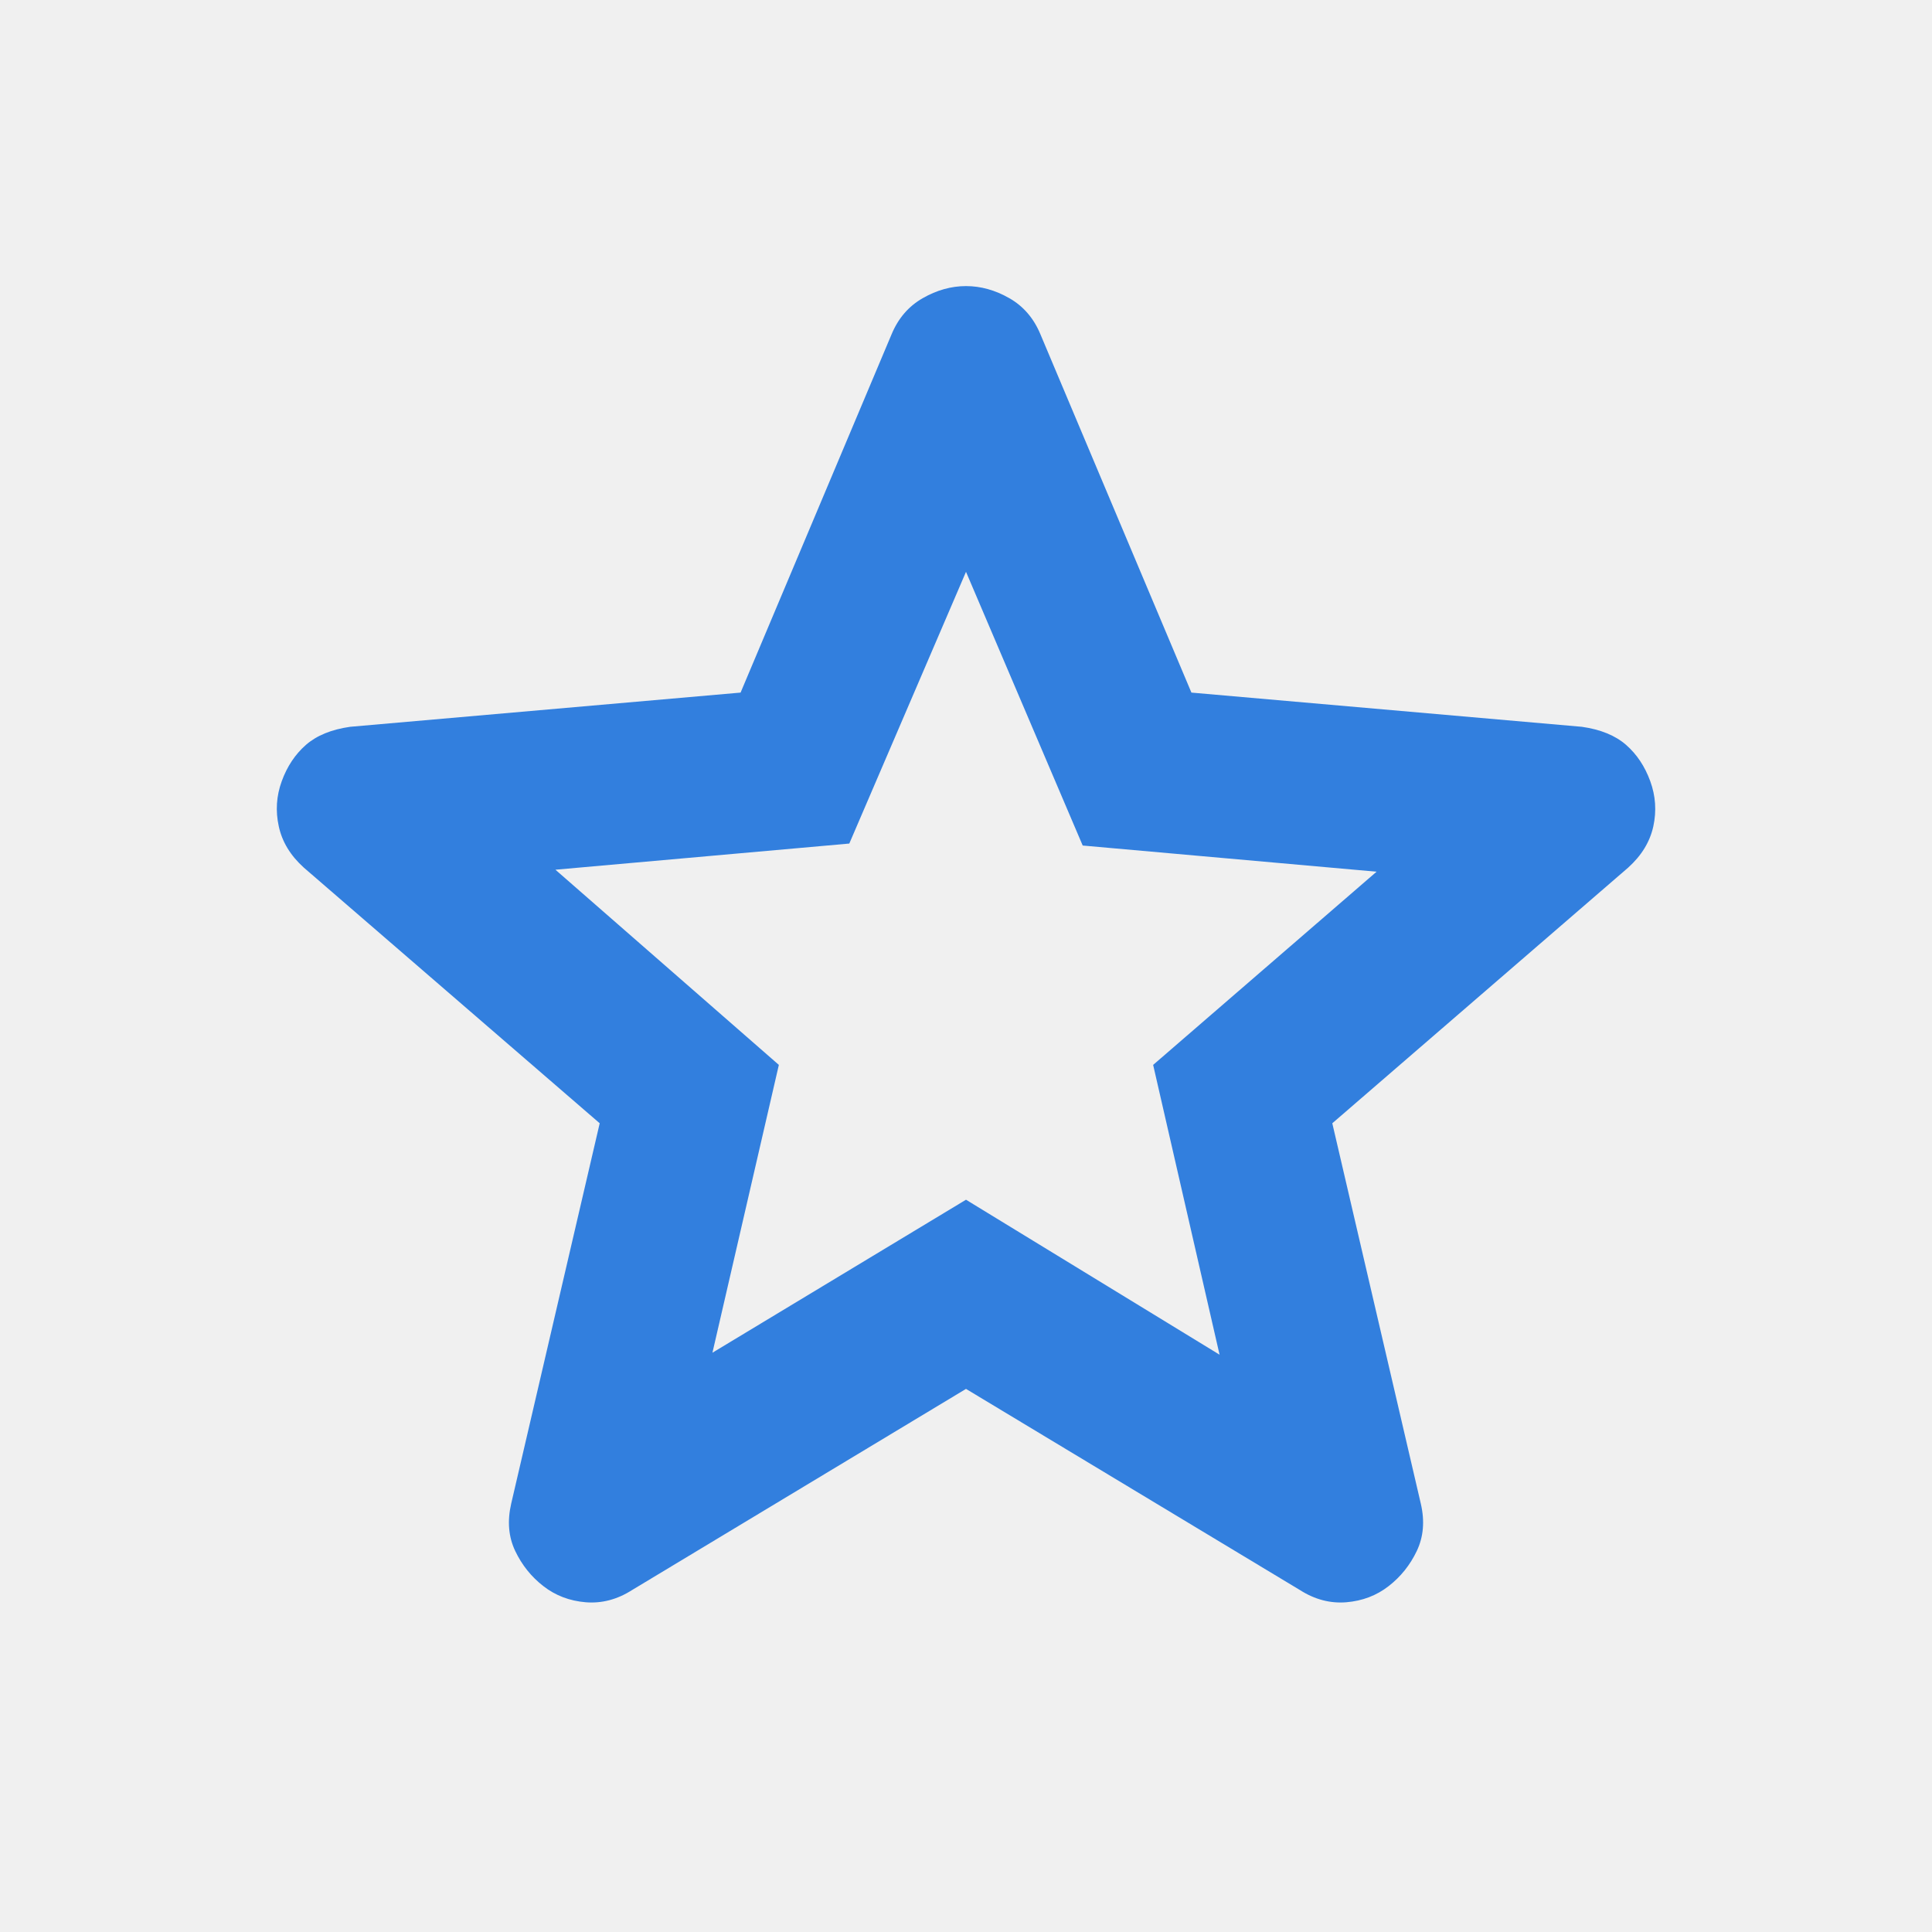
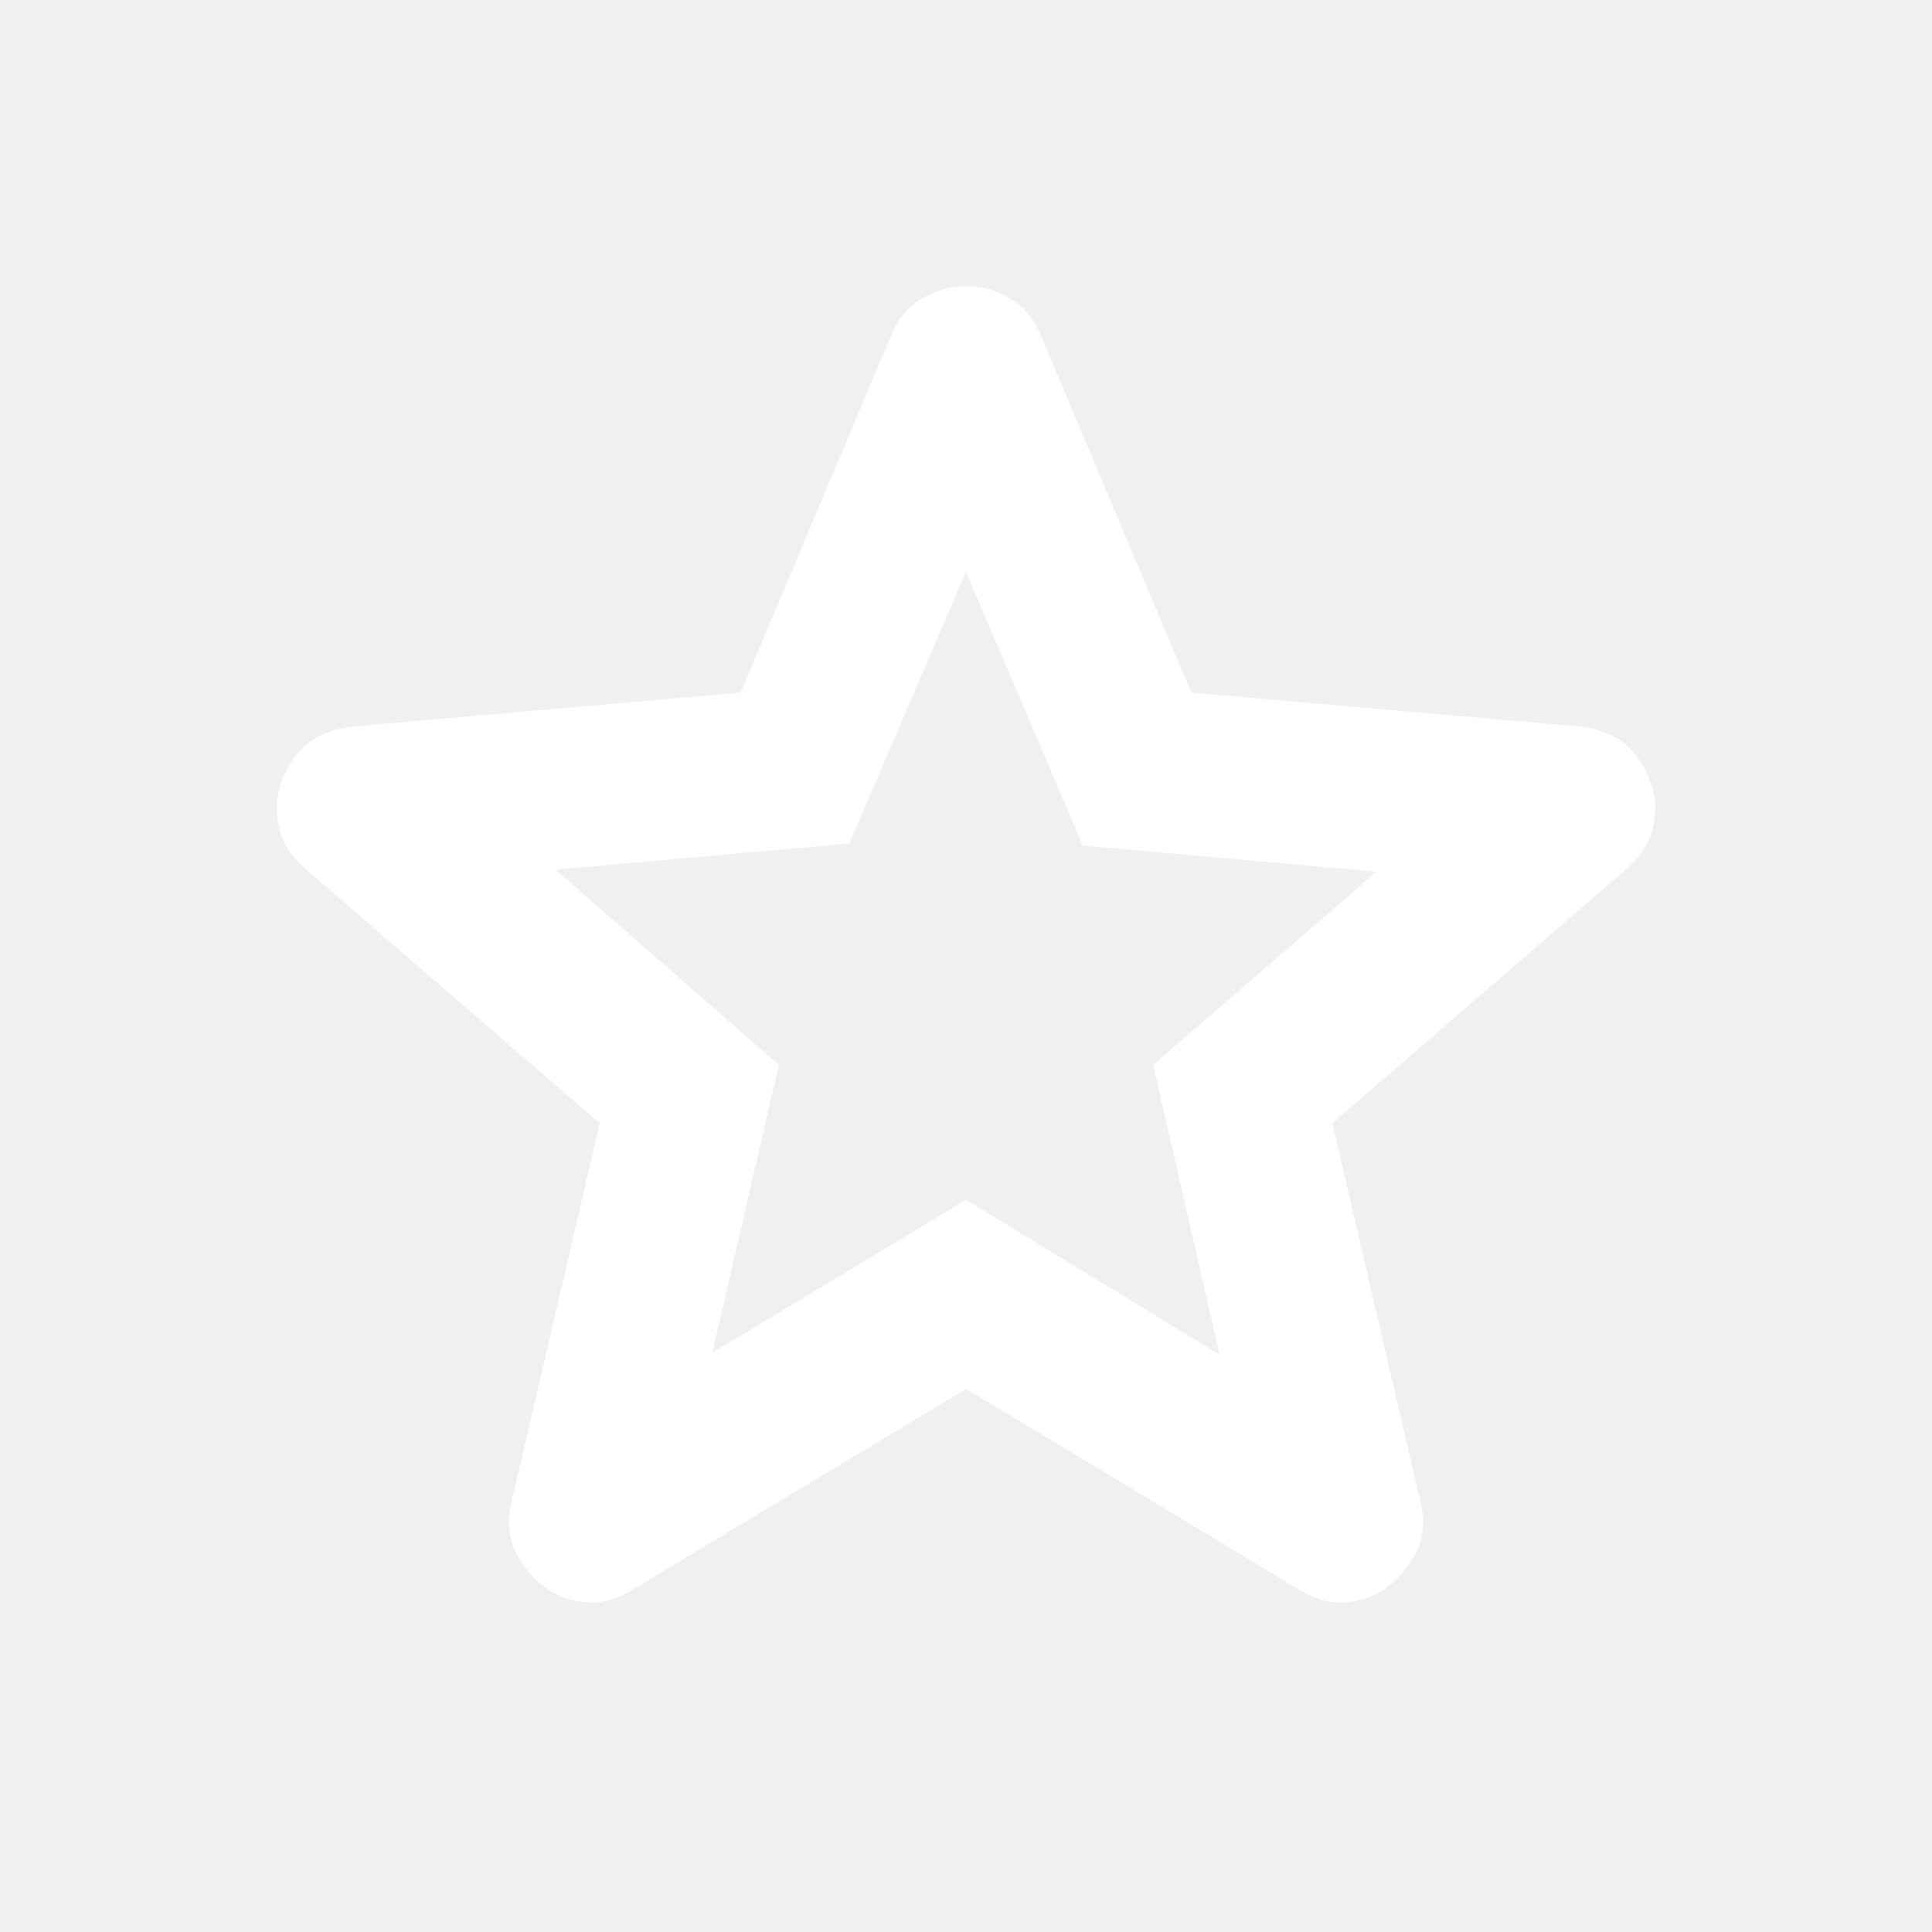
- <svg xmlns="http://www.w3.org/2000/svg" width="37" height="37" viewBox="0 0 37 37" fill="none">
+ <svg xmlns="http://www.w3.org/2000/svg" width="23" height="23" viewBox="0 0 23 23" fill="none">
  <g id="Icon/Star">
-     <path id="Vector" d="M13.644 25.906L18.5 22.976L23.356 25.944L22.084 20.394L26.363 16.694L20.735 16.193L18.5 10.951L16.265 16.155L10.637 16.656L14.916 20.394L13.644 25.906ZM18.5 26.599L12.102 30.453C11.819 30.633 11.524 30.71 11.216 30.685C10.907 30.659 10.637 30.556 10.406 30.376C10.175 30.197 9.995 29.972 9.867 29.703C9.738 29.432 9.713 29.13 9.79 28.796L11.485 21.512L5.82 16.617C5.563 16.386 5.403 16.122 5.339 15.826C5.274 15.531 5.293 15.242 5.396 14.96C5.499 14.677 5.653 14.446 5.858 14.266C6.064 14.086 6.347 13.97 6.706 13.919L14.183 13.264L17.074 6.404C17.202 6.095 17.402 5.864 17.672 5.71C17.941 5.556 18.217 5.479 18.5 5.479C18.783 5.479 19.059 5.556 19.329 5.71C19.599 5.864 19.798 6.095 19.926 6.404L22.817 13.264L30.294 13.919C30.654 13.97 30.936 14.086 31.142 14.266C31.347 14.446 31.501 14.677 31.604 14.96C31.707 15.242 31.727 15.531 31.663 15.826C31.598 16.122 31.437 16.386 31.18 16.617L25.515 21.512L27.21 28.796C27.288 29.13 27.262 29.432 27.133 29.703C27.005 29.972 26.825 30.197 26.594 30.376C26.363 30.556 26.093 30.659 25.784 30.685C25.476 30.71 25.181 30.633 24.898 30.453L18.5 26.599Z" fill="#327FDE" />
+     <path id="Vector" d="M8.481 16.103L11.5 14.283L14.519 16.127L13.728 12.677L16.387 10.377L12.89 10.066L11.5 6.808L10.111 10.042L6.613 10.353L9.272 12.677L8.481 16.103ZM11.5 16.535L7.523 18.93C7.347 19.042 7.164 19.09 6.972 19.074C6.78 19.058 6.613 18.994 6.469 18.883C6.325 18.771 6.213 18.631 6.133 18.464C6.054 18.296 6.038 18.108 6.085 17.9L7.14 13.372L3.618 10.329C3.458 10.186 3.358 10.022 3.319 9.838C3.279 9.654 3.29 9.475 3.354 9.299C3.418 9.124 3.514 8.98 3.642 8.868C3.769 8.756 3.945 8.684 4.169 8.652L8.817 8.245L10.614 3.981C10.693 3.789 10.817 3.645 10.985 3.549C11.153 3.453 11.324 3.406 11.5 3.406C11.676 3.406 11.848 3.453 12.016 3.549C12.183 3.645 12.307 3.789 12.386 3.981L14.183 8.245L18.831 8.652C19.055 8.684 19.231 8.756 19.358 8.868C19.486 8.98 19.582 9.124 19.646 9.299C19.71 9.475 19.722 9.654 19.682 9.838C19.642 10.022 19.542 10.186 19.382 10.329L15.861 13.372L16.915 17.9C16.962 18.108 16.947 18.296 16.867 18.464C16.787 18.631 16.675 18.771 16.531 18.883C16.387 18.994 16.22 19.058 16.028 19.074C15.836 19.09 15.653 19.042 15.477 18.93L11.5 16.535Z" fill="white" />
  </g>
</svg>
